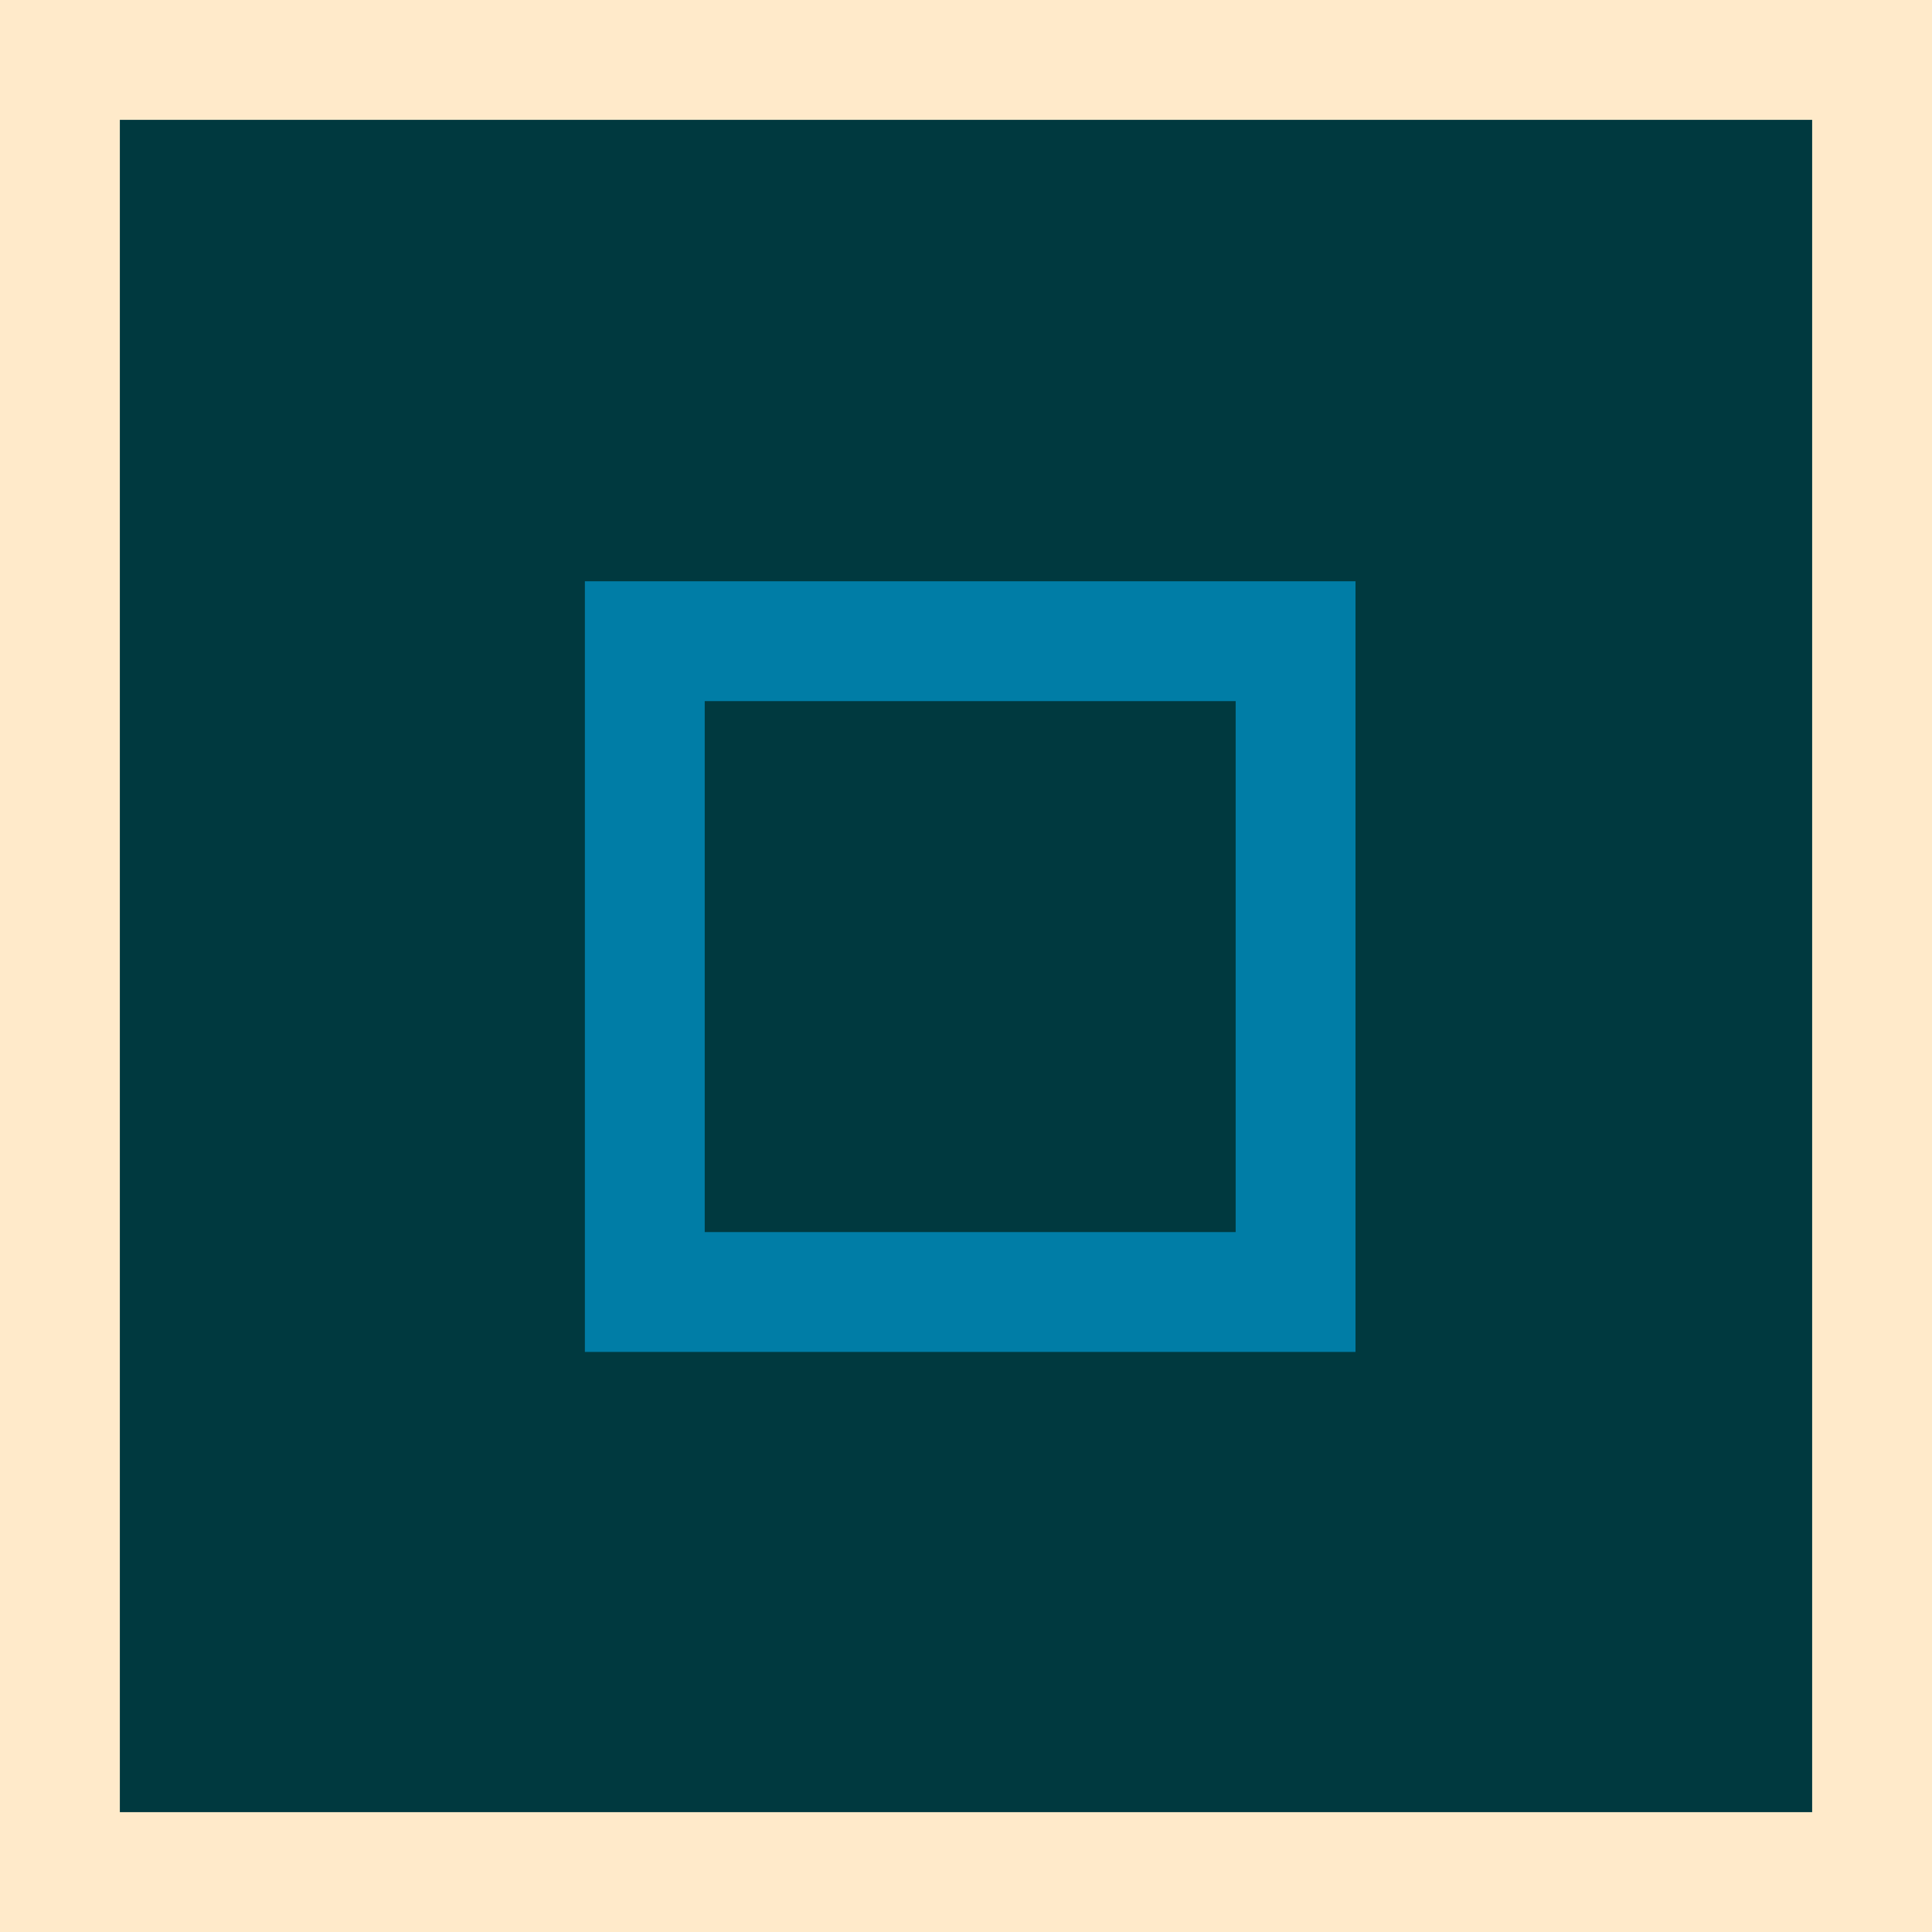
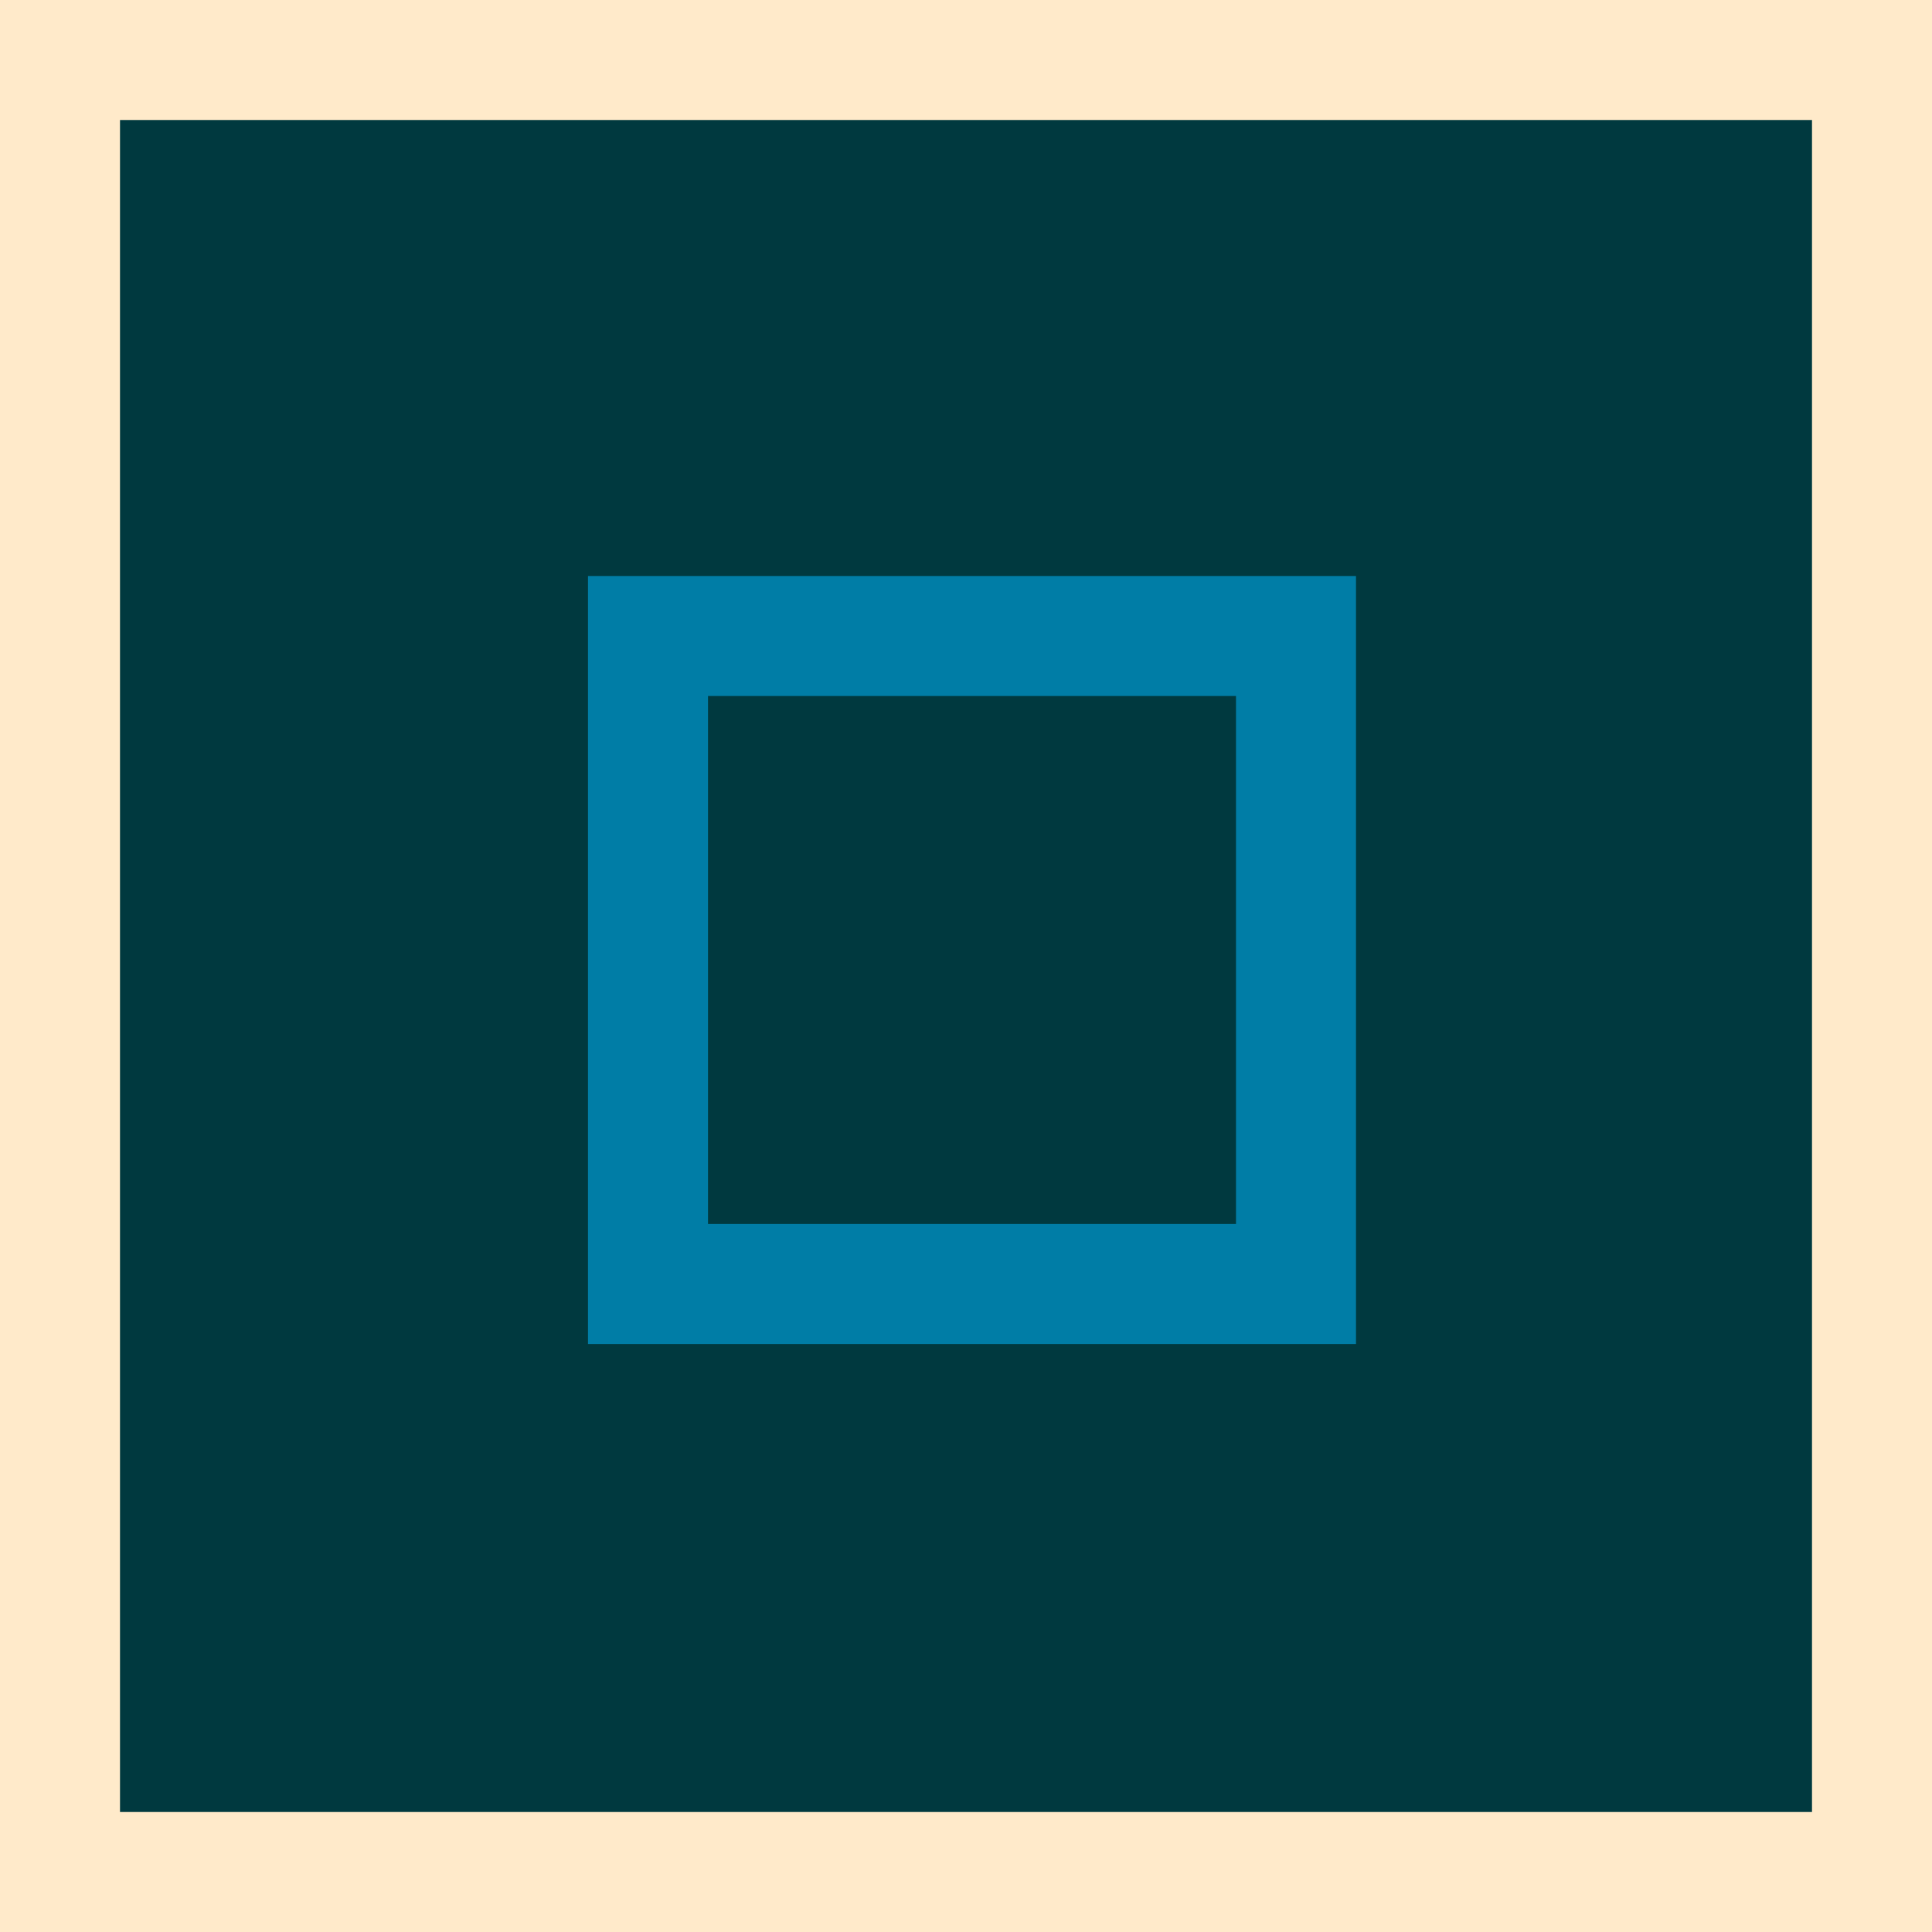
- <svg xmlns="http://www.w3.org/2000/svg" id="Warstwa_1" data-name="Warstwa 1" viewBox="0 0 16.12 16.12">
-   <defs>
-     <style>.cls-1{fill:#00393f;}.cls-2,.cls-3{fill:none;}.cls-2{stroke:#ffeaca;}.cls-3{stroke:#007da6;}</style>
-   </defs>
-   <rect class="cls-1" x="0.5" y="0.5" width="15.12" height="15.12" />
-   <rect class="cls-2" x="0.5" y="0.5" width="15.12" height="15.12" />
-   <rect class="cls-3" x="5.38" y="5.35" width="5.43" height="5.43" />
+ <svg xmlns="http://www.w3.org/2000/svg" version="1.1" id="Warstwa_1" x="0px" y="0px" viewBox="0 0 16.1 16.1" style="enable-background:new 0 0 16.1 16.1;" xml:space="preserve">
+   <style type="text/css">
+ 	.st0{fill:#00393F;}
+ 	.st1{fill:none;stroke:#FFEACA;}
+ 	.st2{fill:none;stroke:#007DA6;}
+ </style>
+   <rect x="0.5" y="0.5" class="st0" width="15.1" height="15.1" />
+   <rect x="0.5" y="0.5" class="st1" width="15.1" height="15.1" />
+   <rect x="5.4" y="5.3" class="st2" width="5.4" height="5.4" />
</svg>
